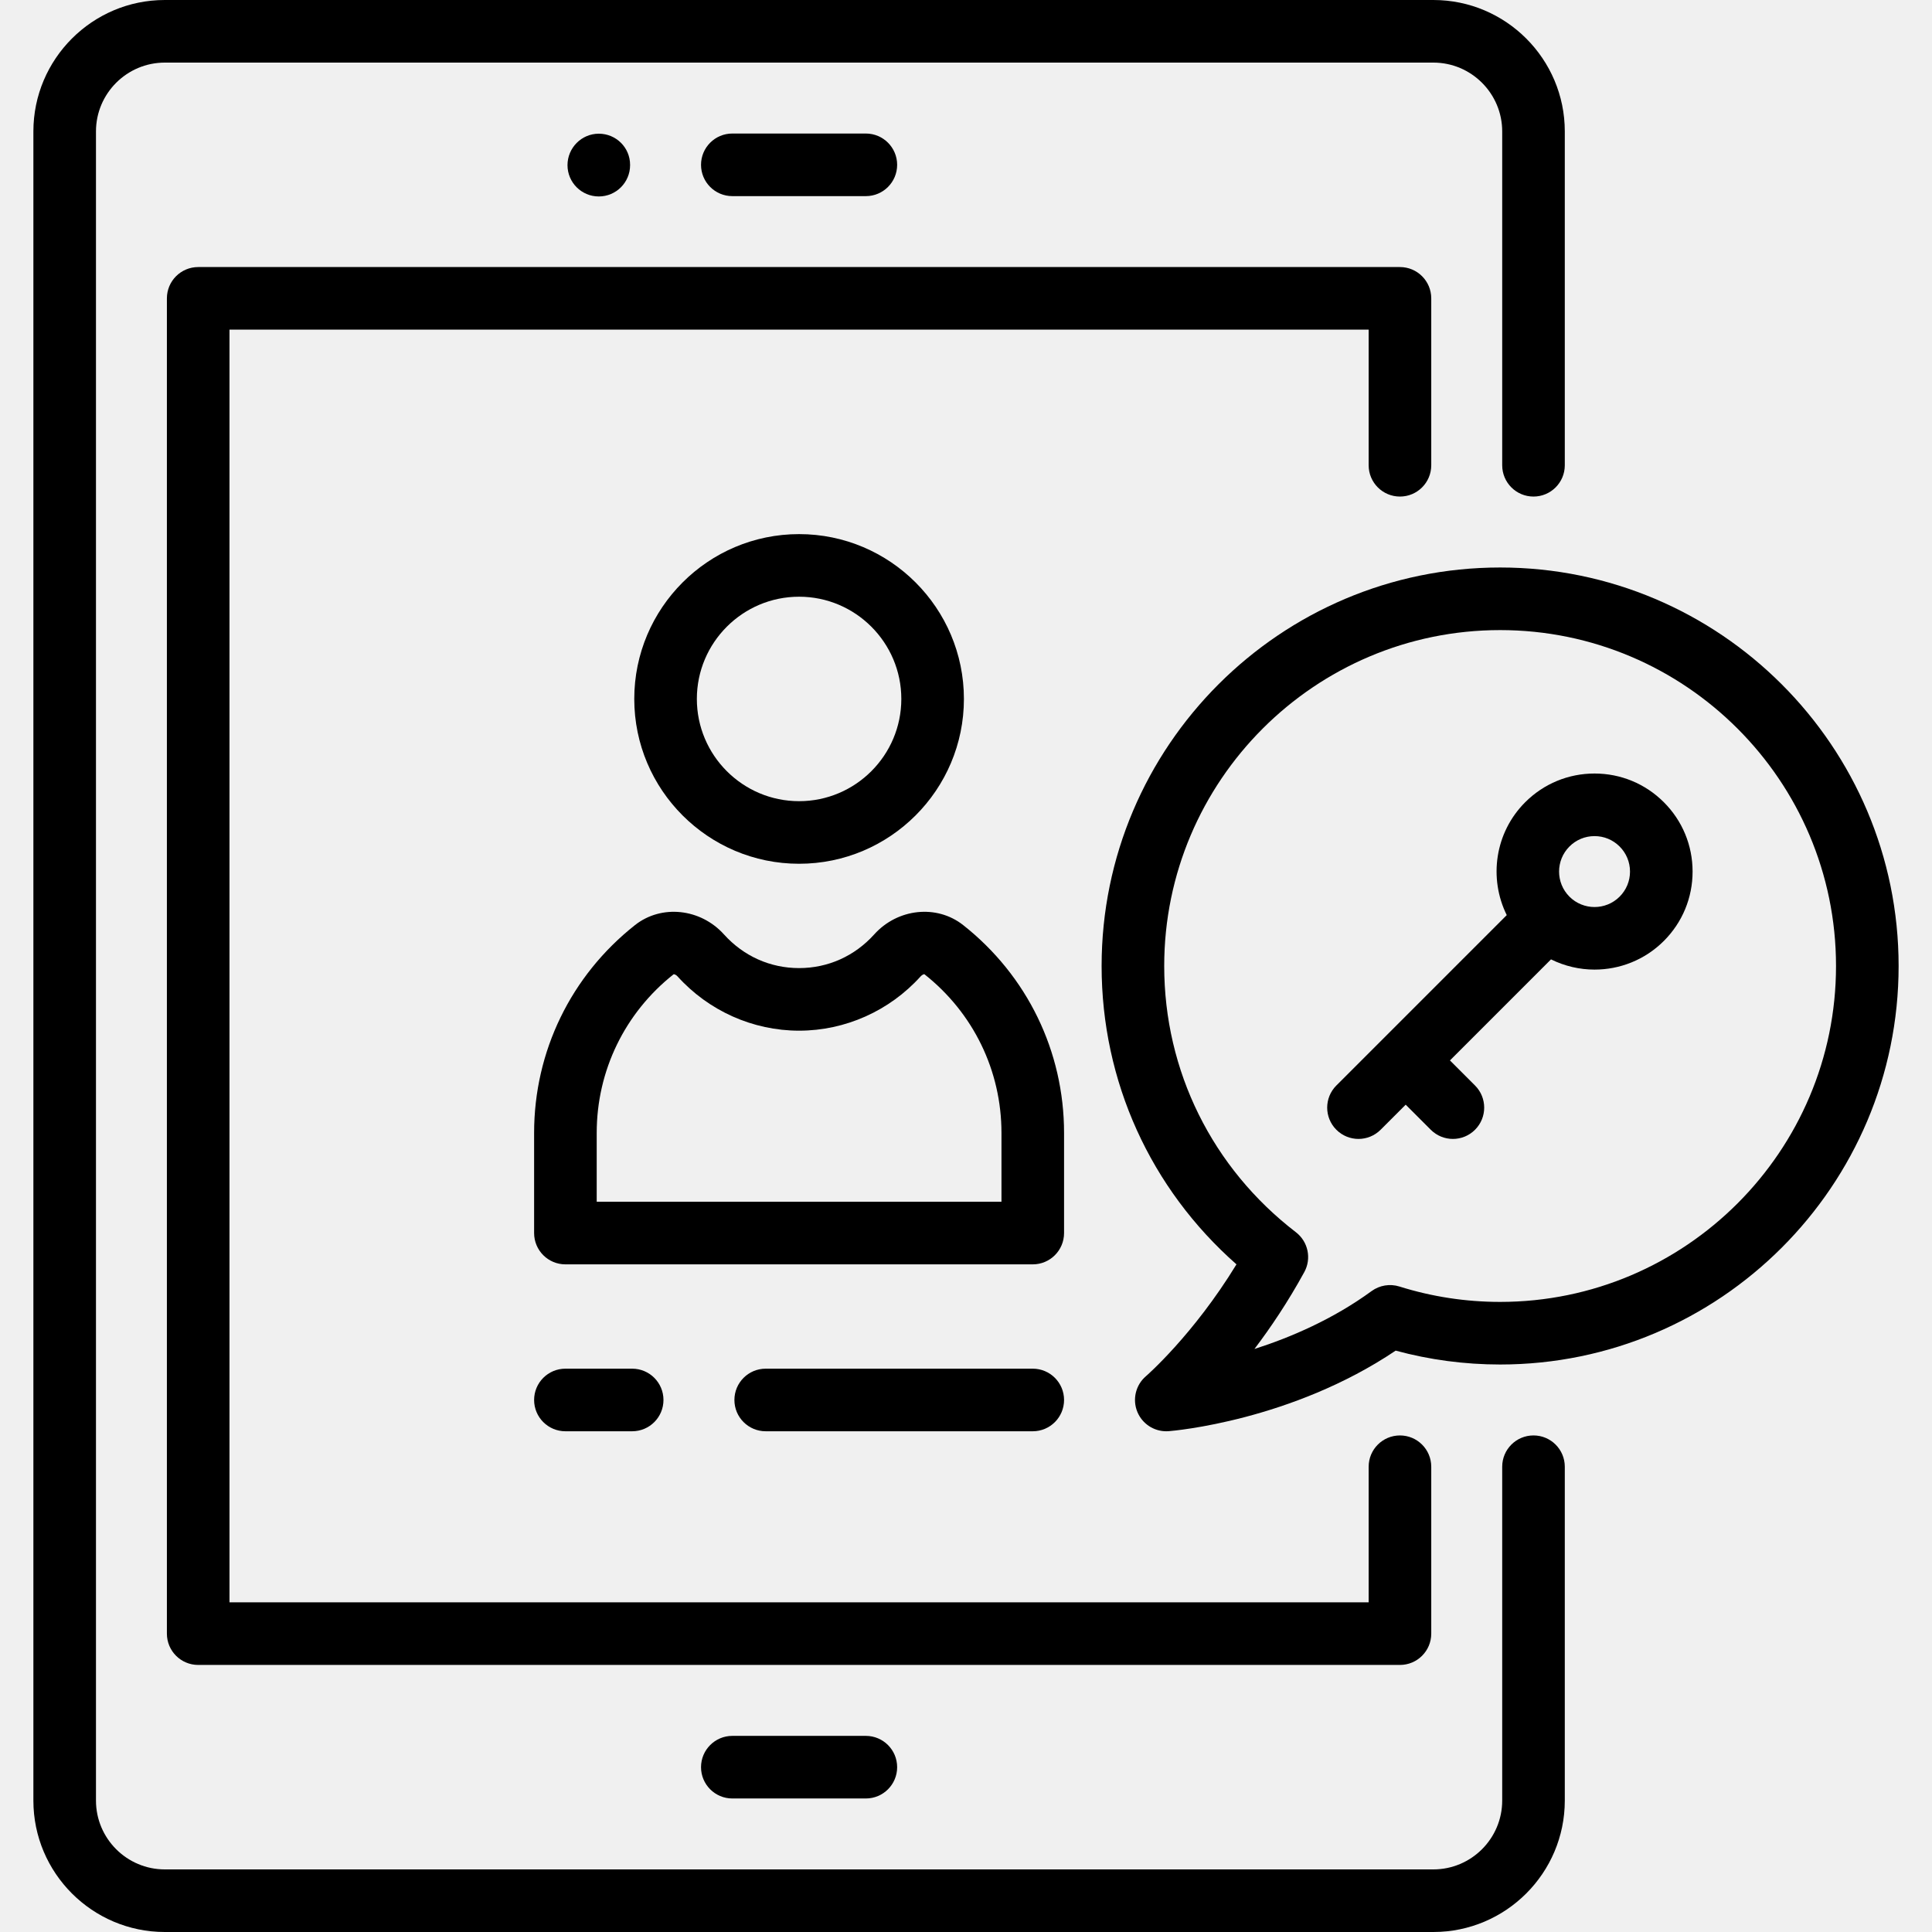
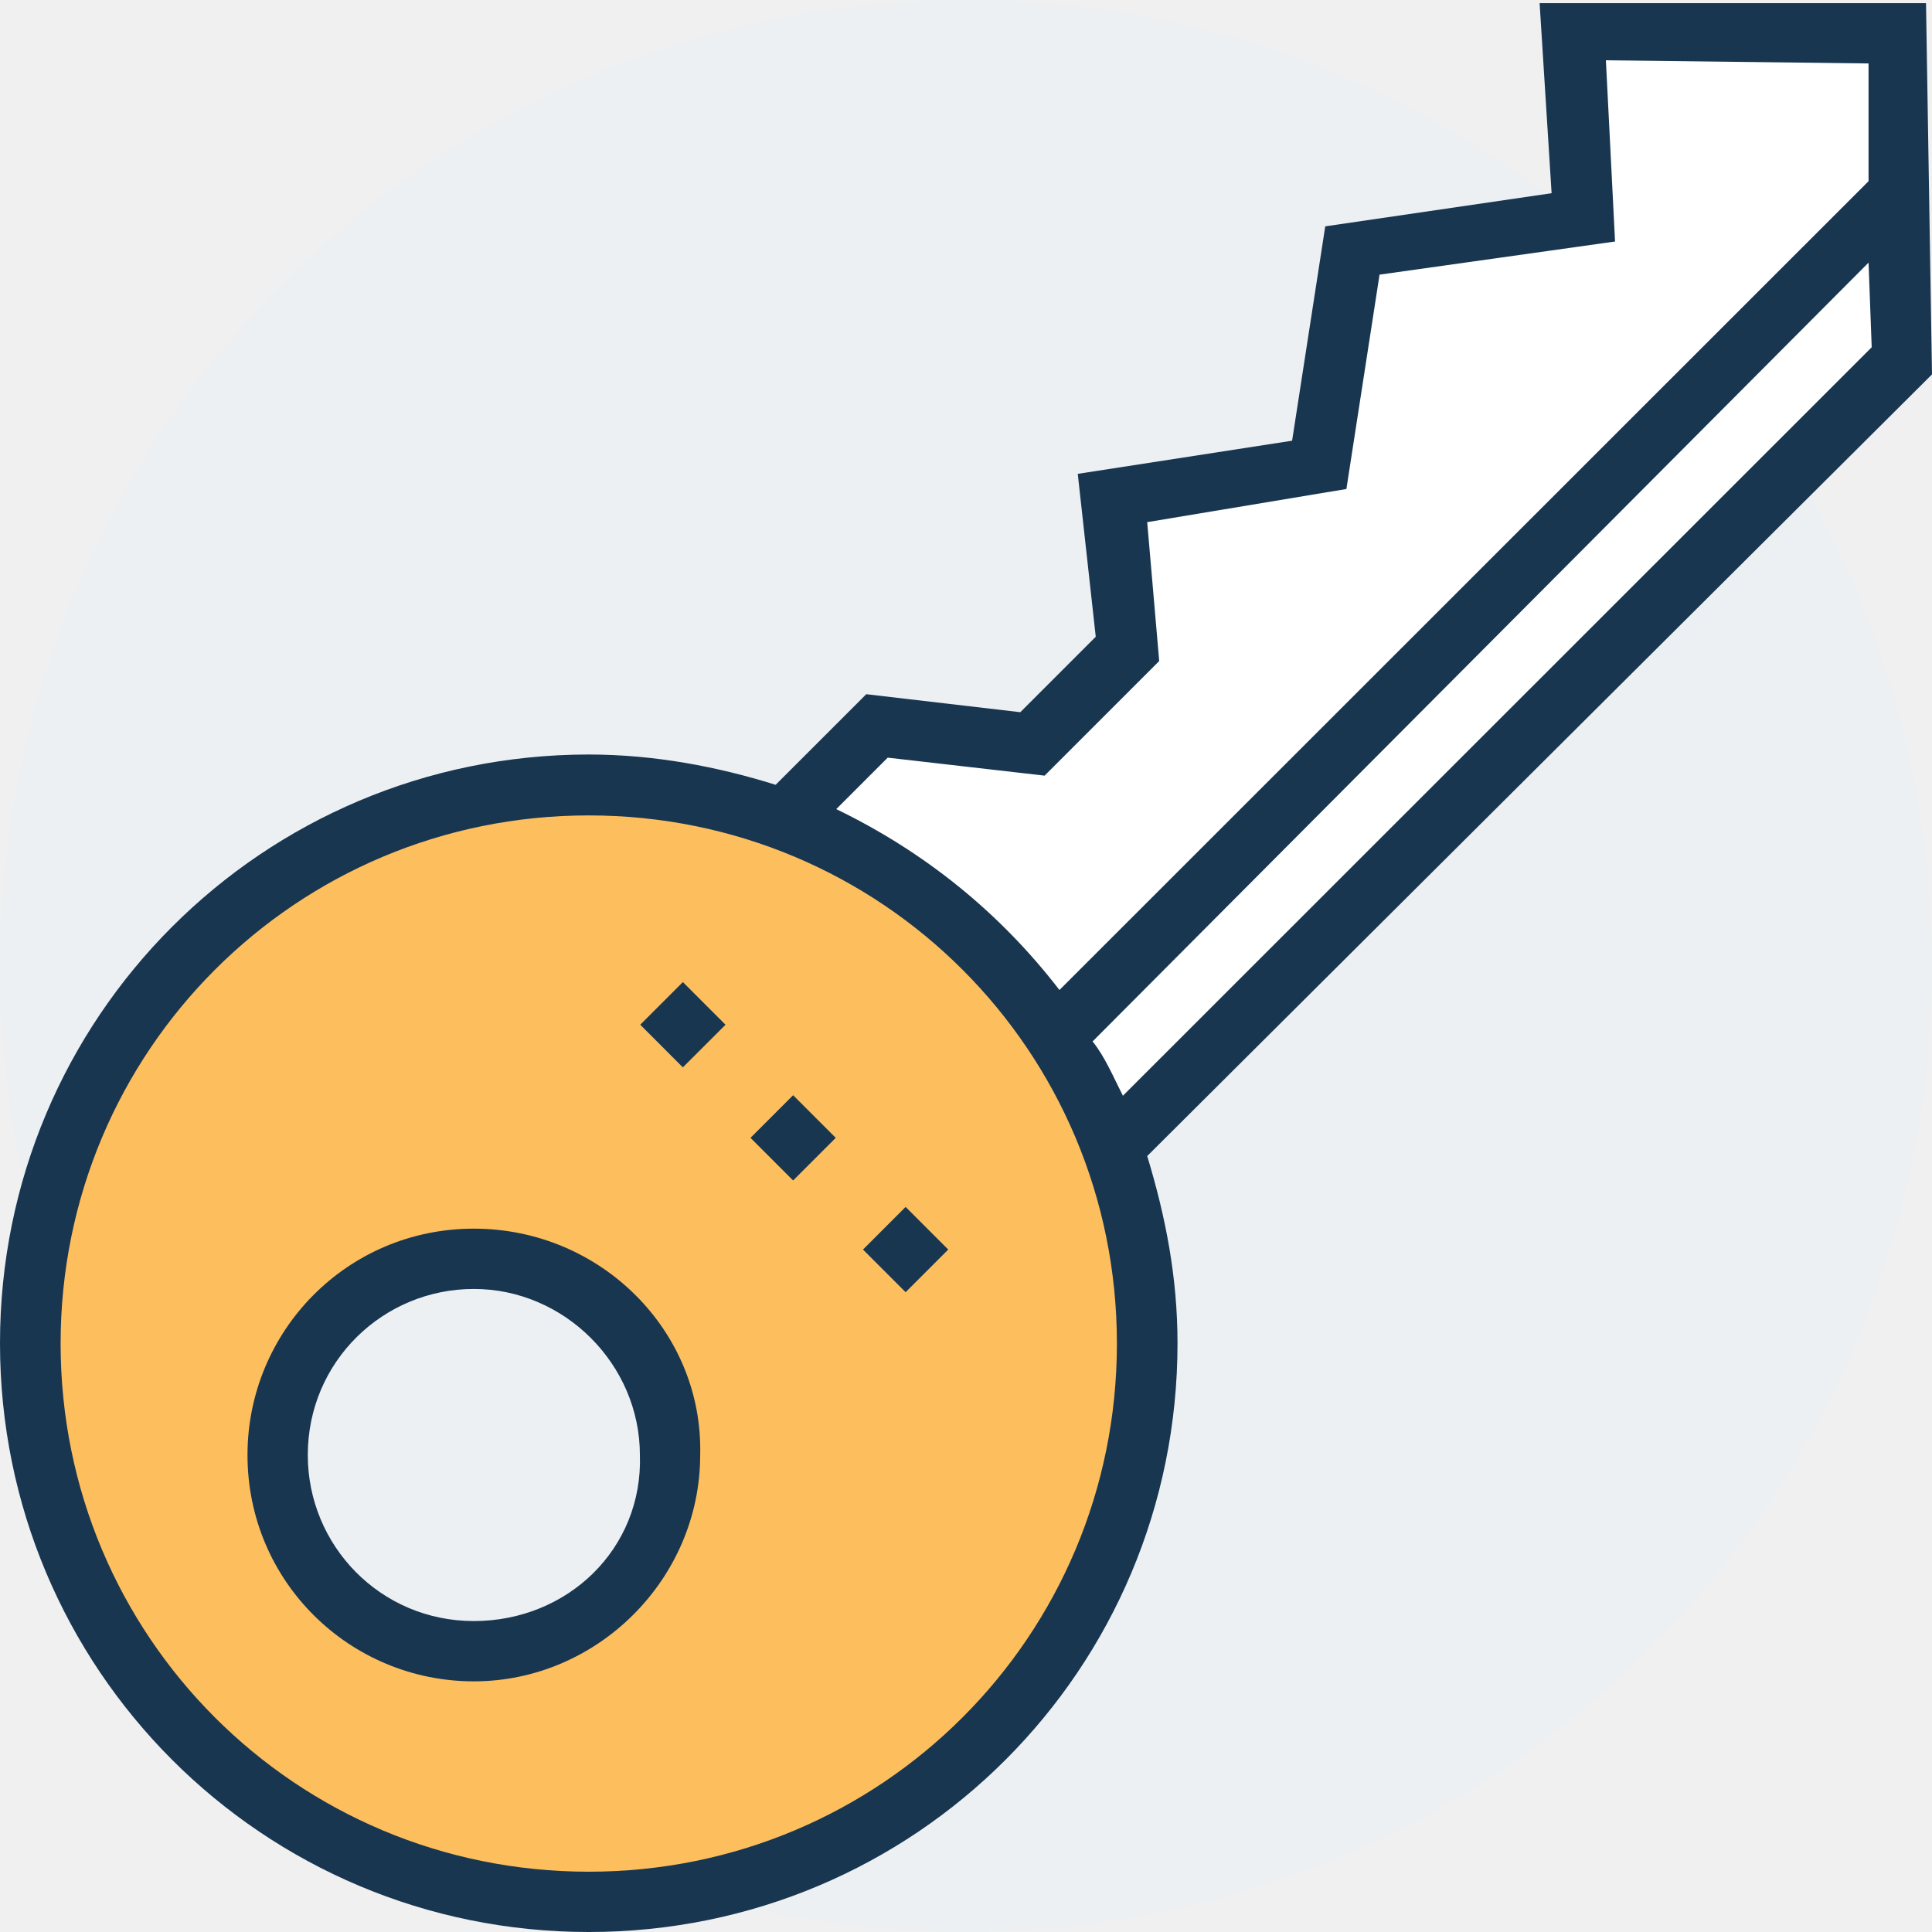
- <svg xmlns="http://www.w3.org/2000/svg" version="1.1" id="Layer_1" x="0px" y="0px" viewBox="0 0 512 512" style="enable-background:new 0 0 512 512;" xml:space="preserve">
+ <svg xmlns="http://www.w3.org/2000/svg" version="1.1" id="Layer_1" x="0px" y="0px" viewBox="0 0 395.636 395.636" style="enable-background:new 0 0 395.636 395.636;" xml:space="preserve">
+   <circle style="fill:#ECF0F3;" cx="197.818" cy="197.818" r="197.818" />
+   <path style="fill:#FDBF5E;" d="M120.566,160.711c-63.095,0-114.36,51.329-114.36,114.36s51.329,114.36,114.36,114.36  s114.36-51.329,114.36-114.36S183.596,160.711,120.566,160.711z M97.552,338.554c-22.303-0.453-40.21-18.36-40.663-40.663  c0-22.756,17.907-40.663,40.21-40.21s40.21,18.36,40.663,40.663C137.762,320.194,119.402,338.554,97.552,338.554z" />
+   <path style="fill:#FFFFFF;" d="M227.491,234.925L389.43,73.568l-1.228-66.78h-66.133l1.875,38.335l-46.998,6.788l-6.788,43.895  l-42.02,6.788l3.103,30.901l-19.846,19.846l-31.547-4.978l-19.135,19.135c2.457,0.646,4.913,1.875,7.434,3.103  c0.646,0,1.228,0.646,1.875,0.646c11.766,5.56,22.238,12.994,32.129,22.238c9.244,9.244,17.325,20.428,22.238,32.129  c0.646,0.646,0.646,1.228,0.646,1.875C225.616,229.947,226.844,232.404,227.491,234.925z" />
  <g>
-     <g>
-       <path d="M406.393,131.594c4.58,0,8.294-3.713,8.294-8.294V34.834C414.687,15.627,399.06,0,379.853,0H43.68    C24.473,0,8.847,15.627,8.847,34.834v442.333C8.847,496.373,24.473,512,43.68,512h336.173c19.207,0,34.834-15.627,34.834-34.834    v-88.468c0-4.581-3.713-8.294-8.294-8.294c-4.58,0-8.294,3.713-8.294,8.294v88.468c0,10.061-8.185,18.246-18.246,18.246H43.68    c-10.061,0-18.246-8.185-18.246-18.246V34.834c0-10.061,8.185-18.246,18.246-18.246h336.173c10.061,0,18.246,8.185,18.246,18.246    V123.3C398.099,127.881,401.813,131.594,406.393,131.594z" />
-     </g>
-   </g>
-   <g>
-     <g>
-       <path d="M229.46,35.387h-35.387c-4.58,0-8.294,3.713-8.294,8.294c0,4.58,3.713,8.294,8.294,8.294h35.387    c4.58,0,8.294-3.713,8.294-8.294C237.754,39.1,234.04,35.387,229.46,35.387z" />
-     </g>
-   </g>
-   <g>
-     <g>
-       <path d="M158.687,35.431c-4.58,0-8.294,3.758-8.294,8.338c0,4.58,3.713,8.294,8.294,8.294c4.58,0,8.294-3.713,8.294-8.294V43.68    C166.981,39.1,163.267,35.431,158.687,35.431z" />
-     </g>
-   </g>
-   <g>
-     <g>
-       <path d="M229.46,460.026h-35.387c-4.58,0-8.294,3.713-8.294,8.294c0,4.58,3.713,8.294,8.294,8.294h35.387    c4.58,0,8.294-3.713,8.294-8.294C237.754,463.739,234.04,460.026,229.46,460.026z" />
-     </g>
-   </g>
-   <g>
-     <g>
-       <path d="M371.002,131.594c4.58,0,8.294-3.713,8.294-8.294V79.066c0-4.58-3.713-8.294-8.294-8.294H52.523    c-4.58,0-8.294,3.713-8.294,8.294v353.866c0,4.58,3.713,8.294,8.294,8.294h318.479c4.58,0,8.294-3.713,8.294-8.294V388.7    c0-4.58-3.713-8.294-8.294-8.294c-4.58,0-8.294,3.713-8.294,8.294v35.938H60.816V87.36h301.892V123.3    C362.708,127.881,366.422,131.594,371.002,131.594z" />
-     </g>
-   </g>
-   <g>
-     <g>
-       <path d="M273.693,362.713H202.92c-4.58,0-8.294,3.713-8.294,8.294s3.713,8.294,8.294,8.294h70.773c4.58,0,8.294-3.713,8.294-8.294    S278.274,362.713,273.693,362.713z" />
-     </g>
-   </g>
-   <g>
-     <g>
-       <path d="M167.533,362.713H149.84c-4.58,0-8.294,3.713-8.294,8.294s3.713,8.294,8.294,8.294h17.693c4.58,0,8.294-3.713,8.294-8.294    S172.114,362.713,167.533,362.713z" />
-     </g>
-   </g>
-   <g>
-     <g>
-       <path d="M211.767,141.546c-24.085,0-43.68,19.595-43.68,43.68c0,24.085,19.595,43.68,43.68,43.68s43.68-19.595,43.68-43.68    C255.447,161.142,235.852,141.546,211.767,141.546z M211.767,212.32c-14.939,0-27.093-12.154-27.093-27.093    c0-14.939,12.154-27.093,27.093-27.093s27.093,12.154,27.093,27.093C238.86,200.165,226.705,212.32,211.767,212.32z" />
-     </g>
-   </g>
-   <g>
-     <g>
-       <path d="M397.546,150.393c-58.232,0-105.607,47.375-105.607,105.607c0,30.554,12.938,58.982,35.739,79.066    c-11.441,18.732-23.858,29.525-23.985,29.633c-2.733,2.334-3.651,6.163-2.276,9.483c1.292,3.116,4.328,5.119,7.659,5.119    c0.218,0,0.438-0.009,0.658-0.025c1.365-0.108,32.508-2.768,60.135-21.346c9.004,2.442,18.295,3.678,27.677,3.678    c58.232,0,105.607-47.375,105.607-105.607C503.153,197.768,455.778,150.393,397.546,150.393z M397.546,345.019    c-9.084,0-18.064-1.373-26.689-4.081c-2.51-0.787-5.247-0.337-7.374,1.214c-10.211,7.453-21.42,12.265-31.044,15.345    c4.305-5.678,8.903-12.505,13.214-20.384c1.962-3.586,1.018-8.067-2.223-10.557c-22.182-17.041-34.903-42.758-34.903-70.556    c0-49.086,39.934-89.019,89.019-89.019c49.086,0,89.019,39.934,89.019,89.019S446.632,345.019,397.546,345.019z" />
-     </g>
-   </g>
-   <g>
-     <g>
-       <path d="M440.943,212.604c-4.907-4.91-11.432-7.613-18.375-7.613c-6.941,0-13.468,2.704-18.376,7.611    c-8.08,8.079-9.695,20.193-4.888,29.911l-45.156,45.156c-3.239,3.239-3.239,8.491,0,11.728c1.619,1.619,3.742,2.43,5.864,2.43    c2.122,0,4.245-0.809,5.864-2.43l6.646-6.646l6.647,6.646c1.619,1.62,3.742,2.43,5.864,2.43c2.122,0,4.245-0.809,5.864-2.43    c3.239-3.239,3.239-8.491,0-11.728l-6.647-6.646l26.78-26.78c3.625,1.793,7.576,2.711,11.535,2.711    c6.655,0,13.31-2.533,18.376-7.599c4.908-4.908,7.611-11.434,7.611-18.376C448.554,224.038,445.85,217.512,440.943,212.604z     M429.215,237.624c-3.665,3.665-9.628,3.664-13.293,0c-3.665-3.665-3.665-9.628,0-13.293c1.775-1.775,4.136-2.754,6.647-2.754    c2.511,0,4.871,0.978,6.646,2.754c1.775,1.775,2.754,4.135,2.754,6.646S430.99,235.85,429.215,237.624z" />
-     </g>
-   </g>
-   <g>
-     <g>
-       <path d="M255.239,245.15c-6.99-5.518-17.344-4.427-23.569,2.483c-5.184,5.753-12.254,8.921-19.904,8.921    s-14.72-3.168-19.904-8.921c-6.226-6.909-16.58-8-23.569-2.483c-16.999,13.415-26.748,33.492-26.748,55.084v26.54    c0,4.58,3.713,8.294,8.294,8.294h123.853c4.58,0,8.294-3.713,8.294-8.294v-26.54C281.987,278.642,272.238,258.564,255.239,245.15z     M265.4,318.479H158.134v-18.246c0-16.482,7.449-31.814,20.39-42.048c0.119-0.021,0.593,0.082,1.016,0.552    c8.25,9.153,19.996,14.403,32.226,14.403c12.231,0,23.977-5.25,32.226-14.403c0.424-0.47,0.9-0.571,0.962-0.573l0.009,0.007    c12.987,10.249,20.436,25.58,20.436,42.063V318.479z" />
-     </g>
+     <rect x="133.668" y="203.655" transform="matrix(0.707 0.7073 -0.7073 0.707 189.3829 -37.4154)" style="fill:#193651;" width="12.348" height="12.348" />
+     <rect x="156.24" y="226.837" transform="matrix(0.7071 0.7071 -0.7071 0.7071 212.3332 -46.597)" style="fill:#193651;" width="12.347" height="12.347" />
+     <rect x="179.279" y="249.713" transform="matrix(0.7071 0.7071 -0.7071 0.7071 235.257 -56.1874)" style="fill:#193651;" width="12.347" height="12.347" />
+     <path style="fill:#193651;" d="M395.636,76.671l-1.228-76.024h-79.127l2.457,38.917l-46.352,6.788l-6.788,43.895l-43.895,6.788   l3.685,33.358l-15.451,15.451l-31.547-3.685l-18.554,18.554c-11.766-3.685-24.76-6.206-38.335-6.206   C53.786,154.57,0,208.356,0,275.071s53.786,120.566,120.566,120.566s120.566-53.786,120.566-120.566   c0-13.576-2.457-25.988-6.206-38.335L395.636,76.671z M181.786,155.152l32.129,3.685l23.467-23.467l-2.457-28.444l40.792-6.788   l6.788-43.895l48.226-6.788l-1.875-37.107l53.786,0.646v24.113L216.954,202.731c-12.347-16.032-27.798-28.38-45.705-37.042   L181.786,155.152z M120.566,383.289c-59.992,0-108.154-48.226-108.154-108.154s48.226-108.154,108.154-108.154   s108.154,48.226,108.154,108.154S180.493,383.289,120.566,383.289z M223.741,213.269L382.642,53.786l0.646,17.325L229.947,224.388   C228.073,220.703,226.263,216.372,223.741,213.269z" />
+     <path style="fill:#193651;" d="M97.034,251.604c-25.988,0-46.352,21.01-46.352,46.352c0,25.988,21.01,46.352,46.352,46.352   s46.352-21.01,46.352-46.352C144.032,272.614,123.022,251.604,97.034,251.604z M97.034,331.96   c-19.135,0-34.004-15.451-34.004-34.004c0-19.135,15.451-34.004,34.004-34.004s34.004,15.451,34.004,34.004   C131.685,317.156,116.234,331.96,97.034,331.96z" />
  </g>
  <g>
</g>
  <g>
</g>
  <g>
</g>
  <g>
</g>
  <g>
</g>
  <g>
</g>
  <g>
</g>
  <g>
</g>
  <g>
</g>
  <g>
</g>
  <g>
</g>
  <g>
</g>
  <g>
</g>
  <g>
</g>
  <g>
</g>
</svg>
